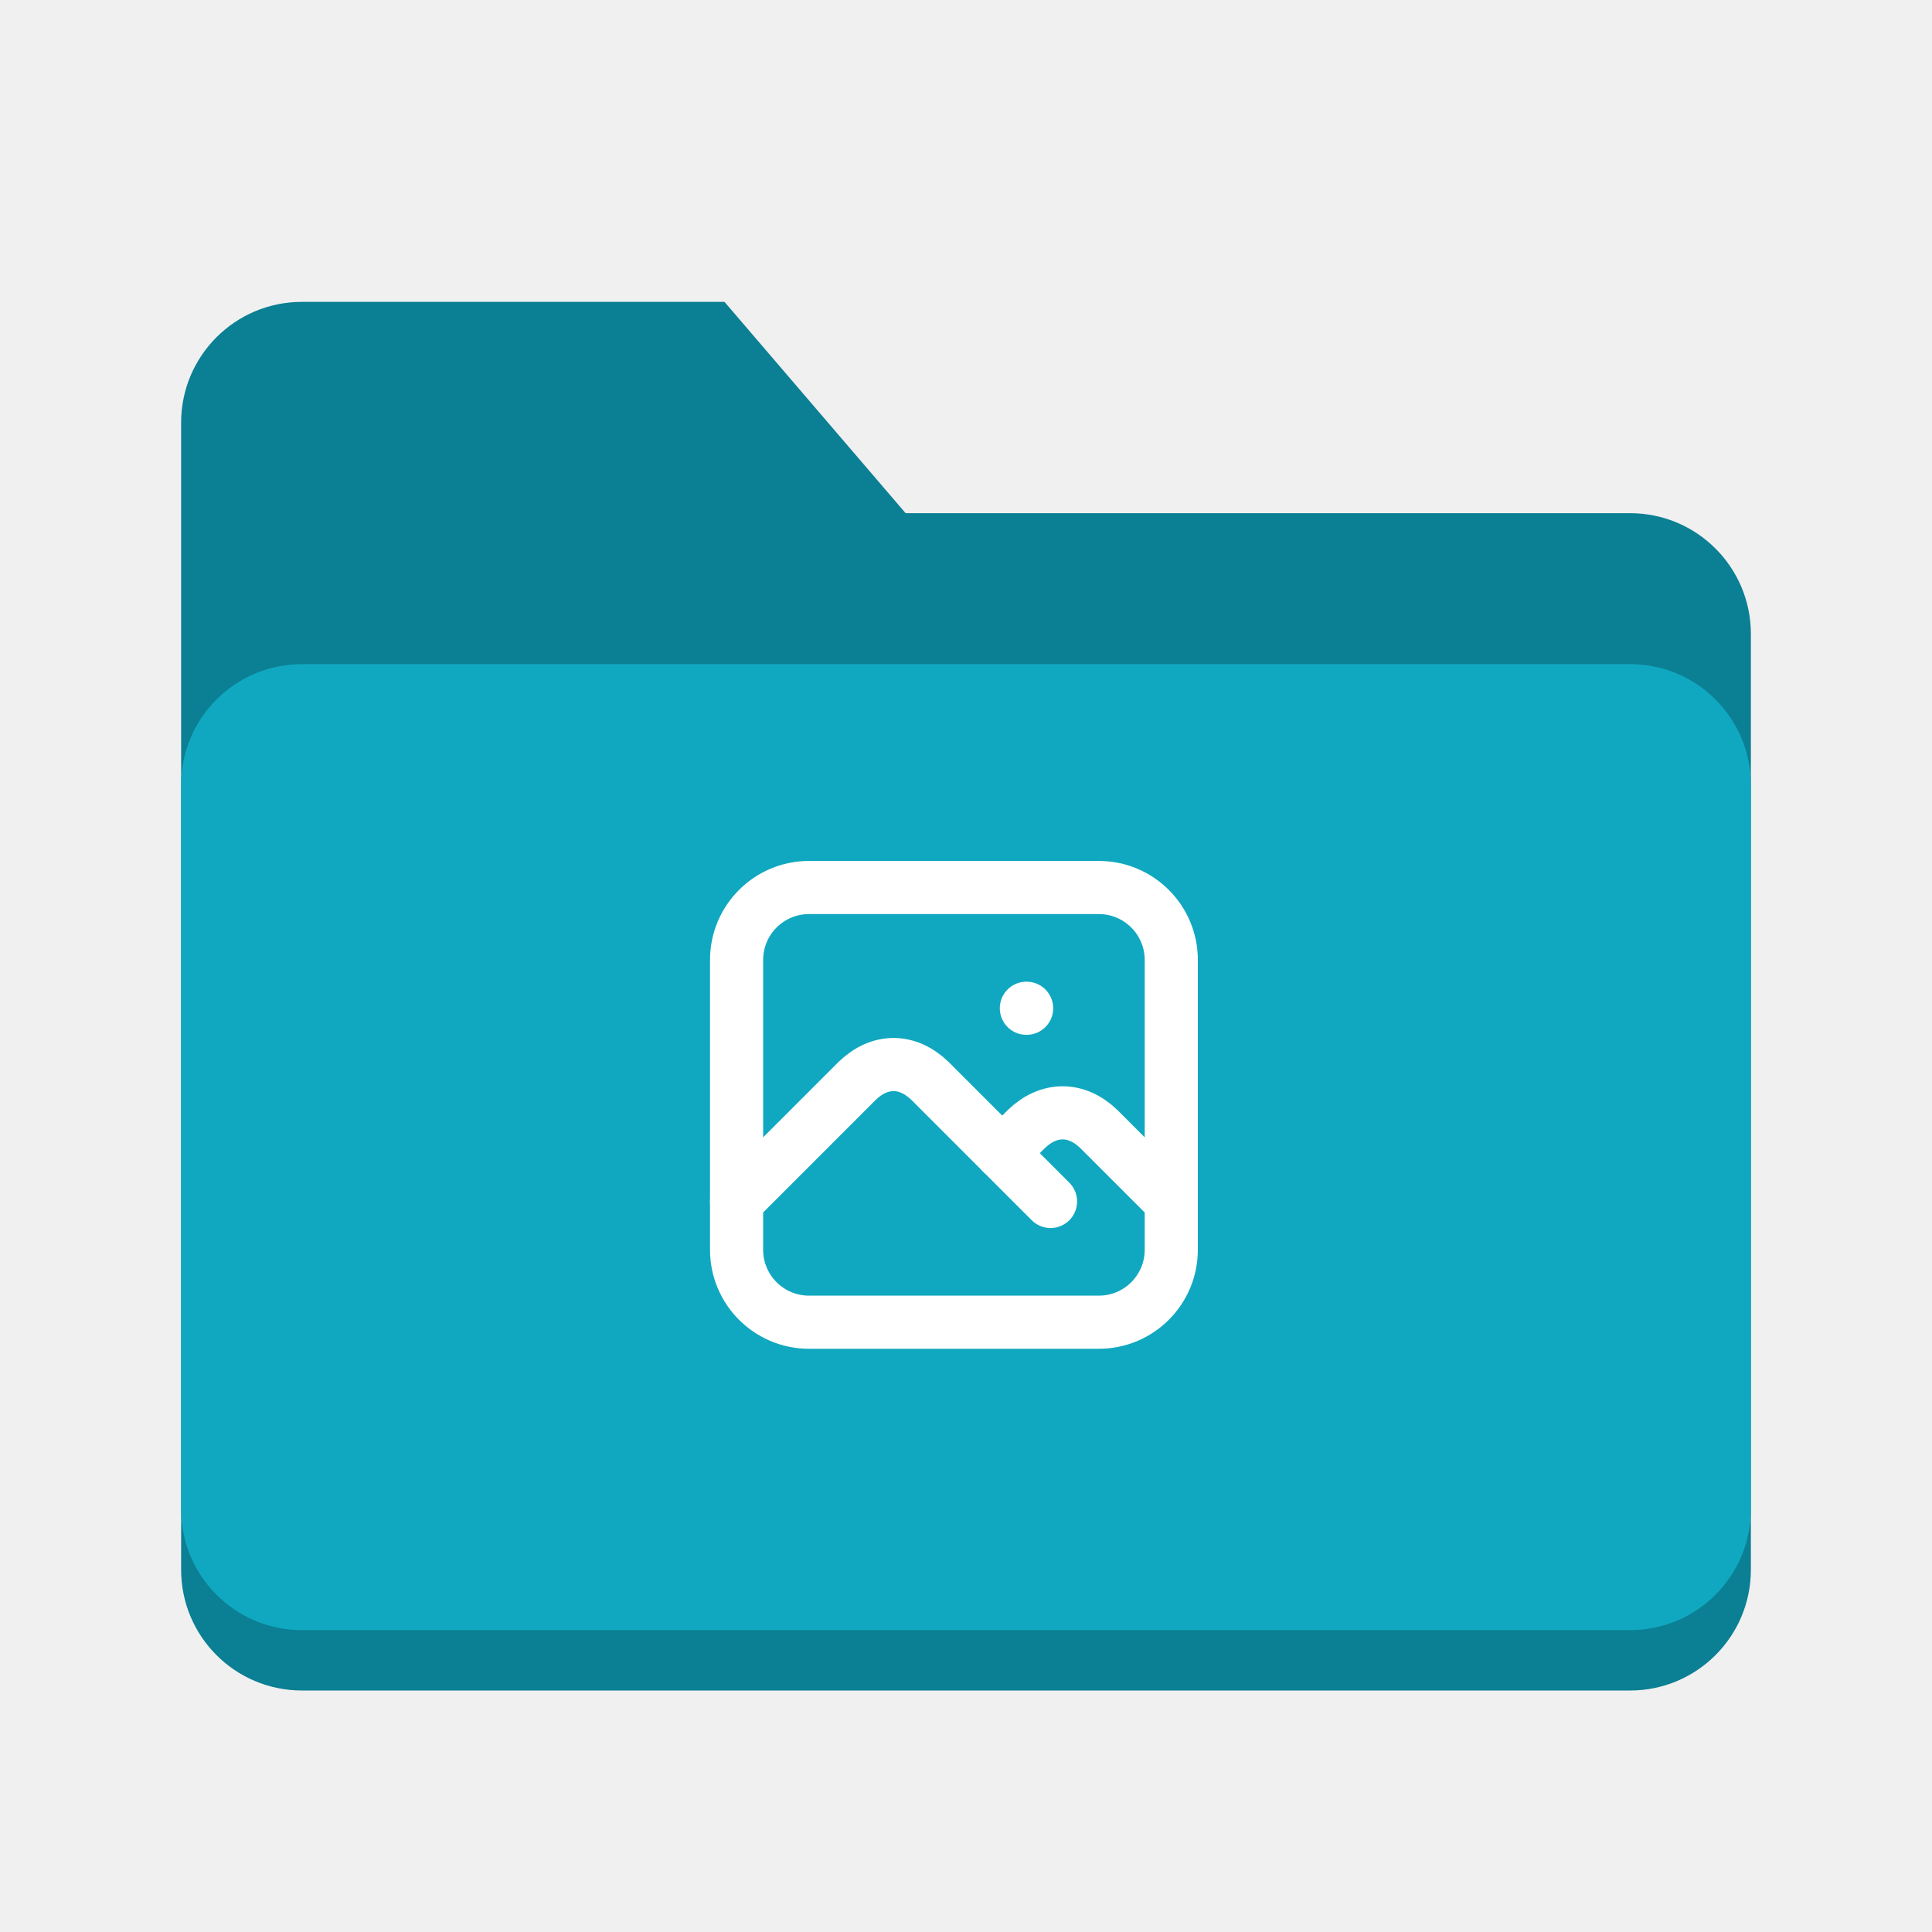
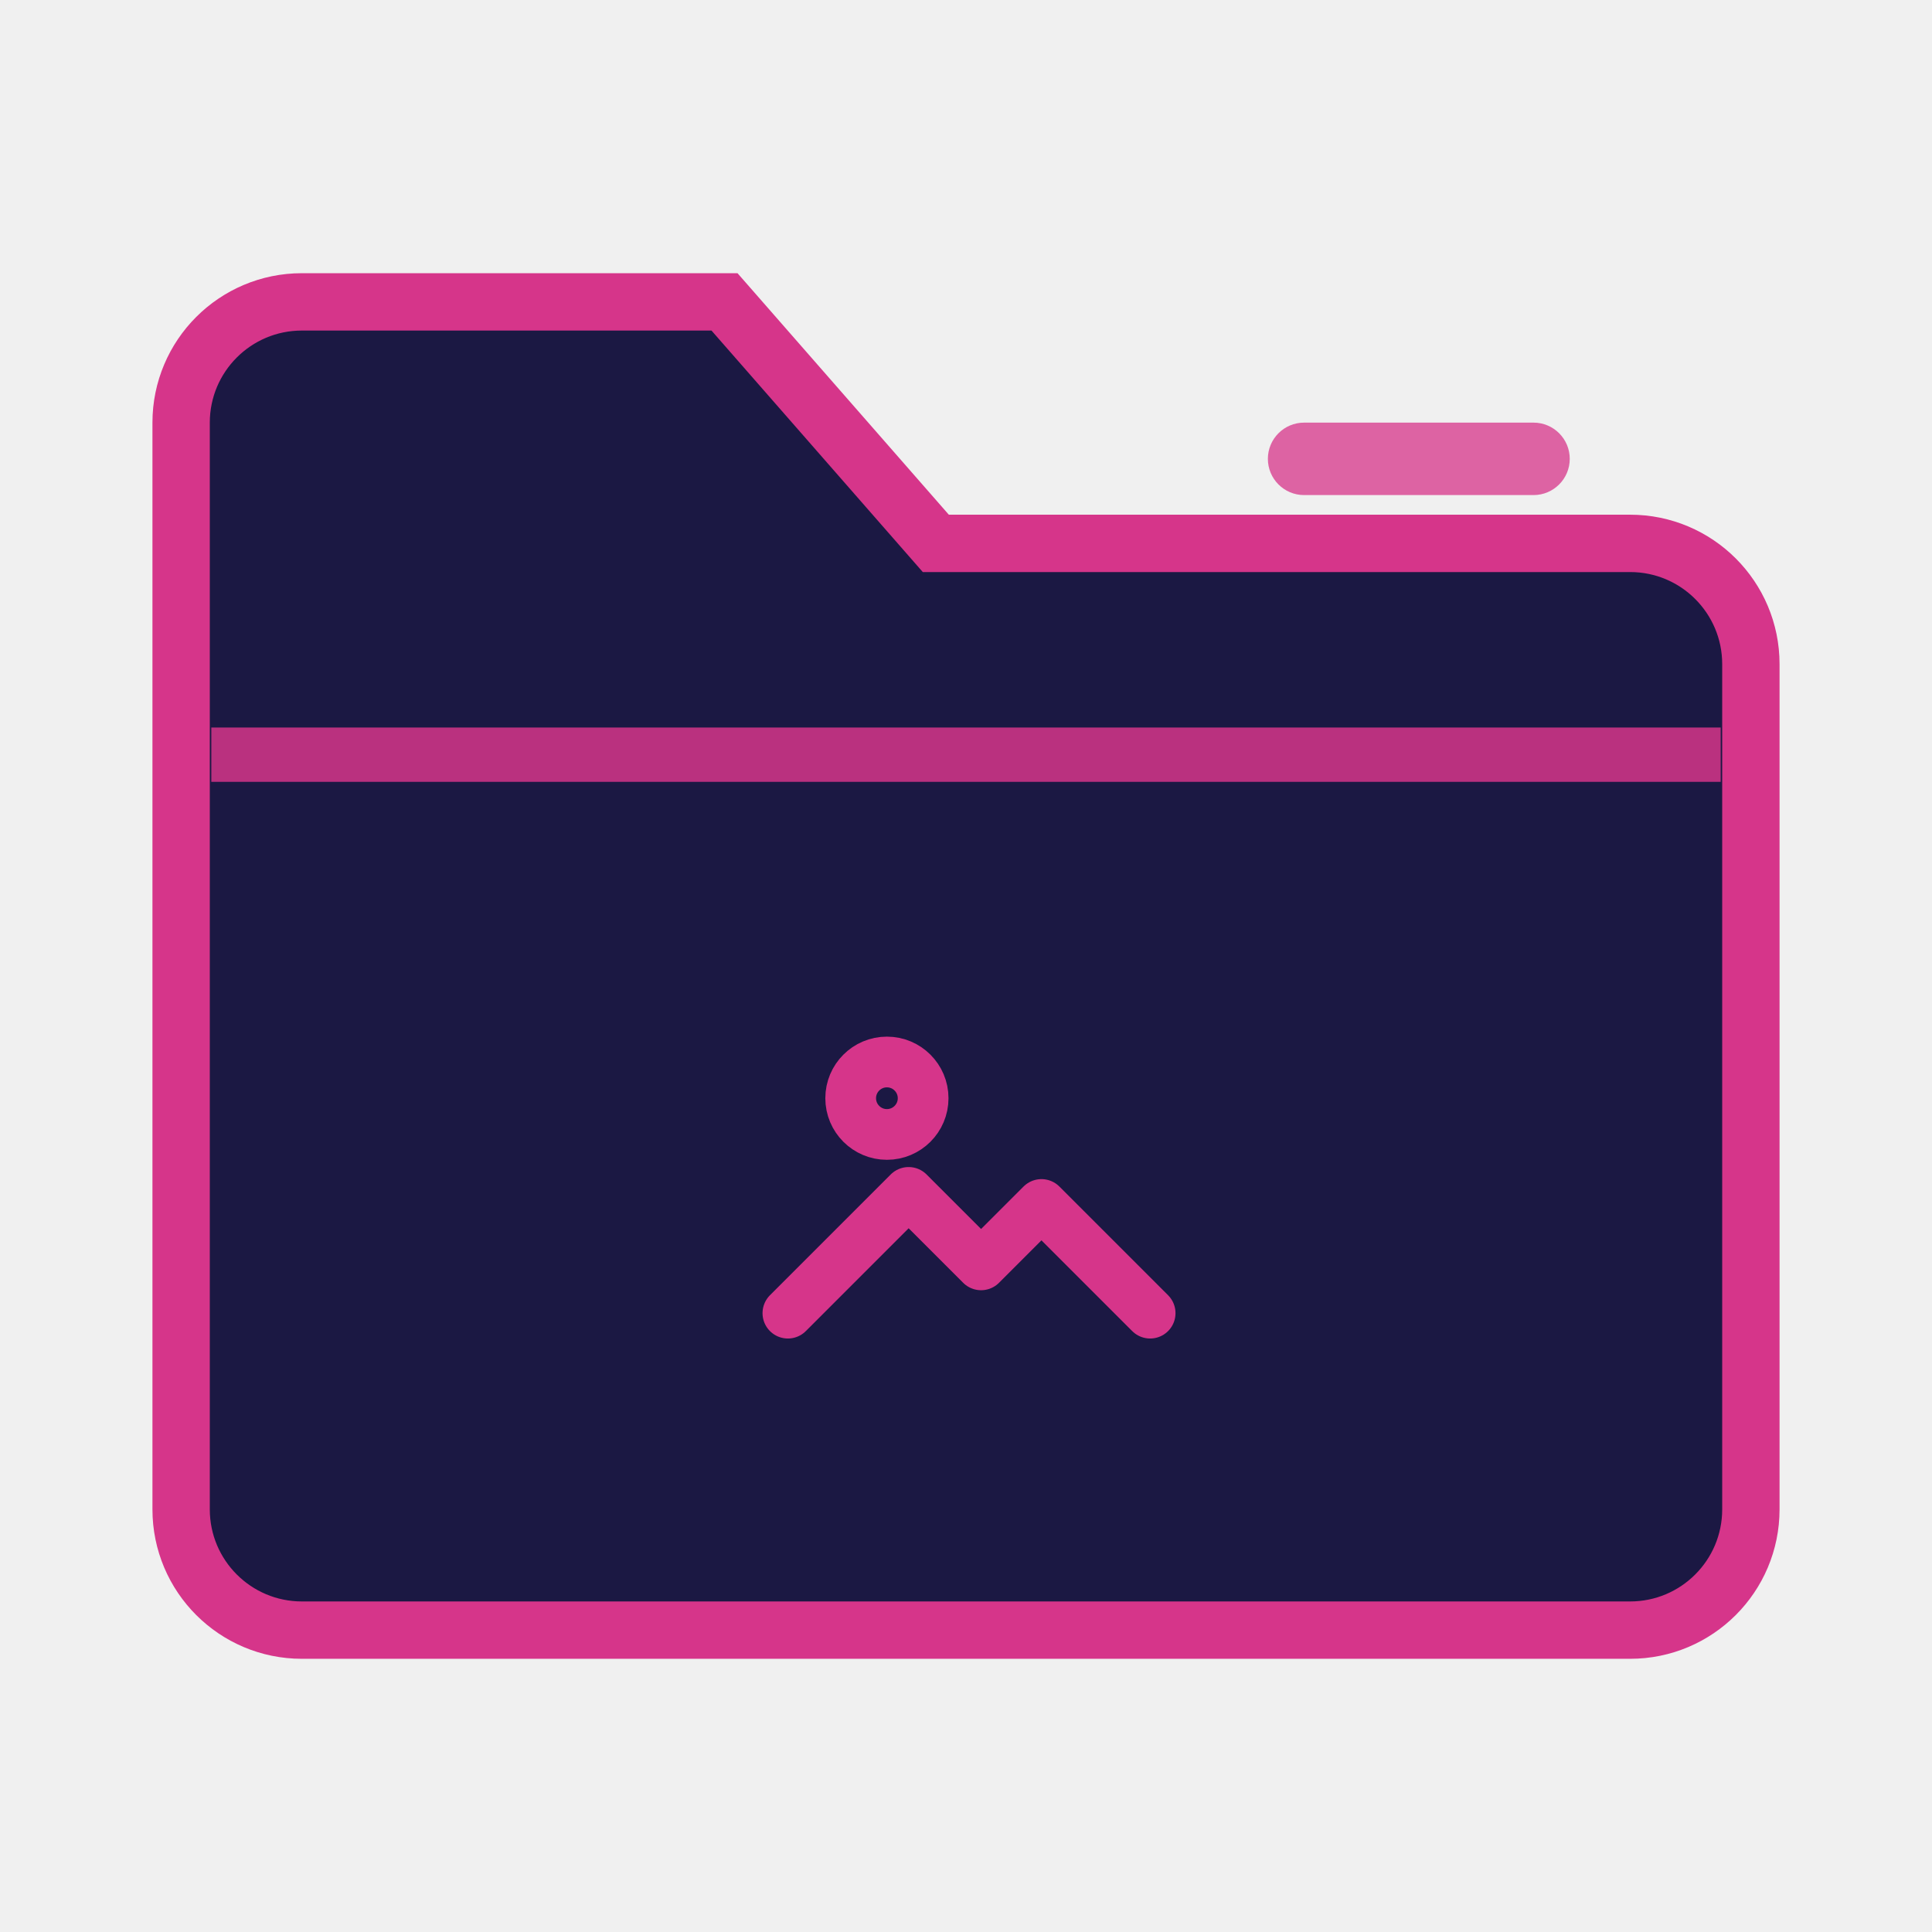
<svg xmlns="http://www.w3.org/2000/svg" width="64" height="64" viewBox="0 0 64 64">
-   <path d="M6 14a4 4 0 0 1 4-4h14l6 7h24a4 4 0 0 1 4 4v31a4 4 0 0 1-4 4H10a4 4 0 0 1-4-4z" fill="#0b7f93" />
-   <rect x="6" y="22" width="52" height="32" rx="4" fill="#10a8c0" />
-   <g transform="translate(22 27) scale(0.8)" fill="none" stroke="#ffffff" stroke-width="2.2" stroke-linecap="round" stroke-linejoin="round">
-     <path d="M15 8h.01" />
-     <path d="M3 6a3 3 0 0 1 3 -3h12a3 3 0 0 1 3 3v12a3 3 0 0 1 -3 3h-12a3 3 0 0 1 -3 -3v-12z" />
-     <path d="M3 16l5 -5c.928 -.893 2.072 -.893 3 0l5 5" />
-     <path d="M14 14l1 -1c.928 -.893 2.072 -.893 3 0l3 3" />
+   <path d="M6 14a4 4 0 0 1 4-4h14l7 8h23a4 4 0 0 1 4 4v28a4 4 0 0 1-4 4H10a4 4 0 0 1-4-4z" fill="#1b1843" stroke="#d6358a" stroke-width="1.9" />
+   <path d="M7 25h50" stroke="#d6358a" stroke-width="1.8" stroke-opacity=".85" />
+   <rect x="42" y="14" width="10" height="2.4" rx="1.2" fill="#d6358a" fill-opacity=".75" />
+   <g transform="translate(22.5 29.5) scale(0.8)" fill="none" stroke="#d6358a" stroke-width="2.1" stroke-linecap="round" stroke-linejoin="round">
+     <circle cx="8.6" cy="8.6" r="1.5" />
+     <path d="M4.5 17.5l5-5 3 3 2.5-2.5 4.5 4.5" />
  </g>
</svg>
